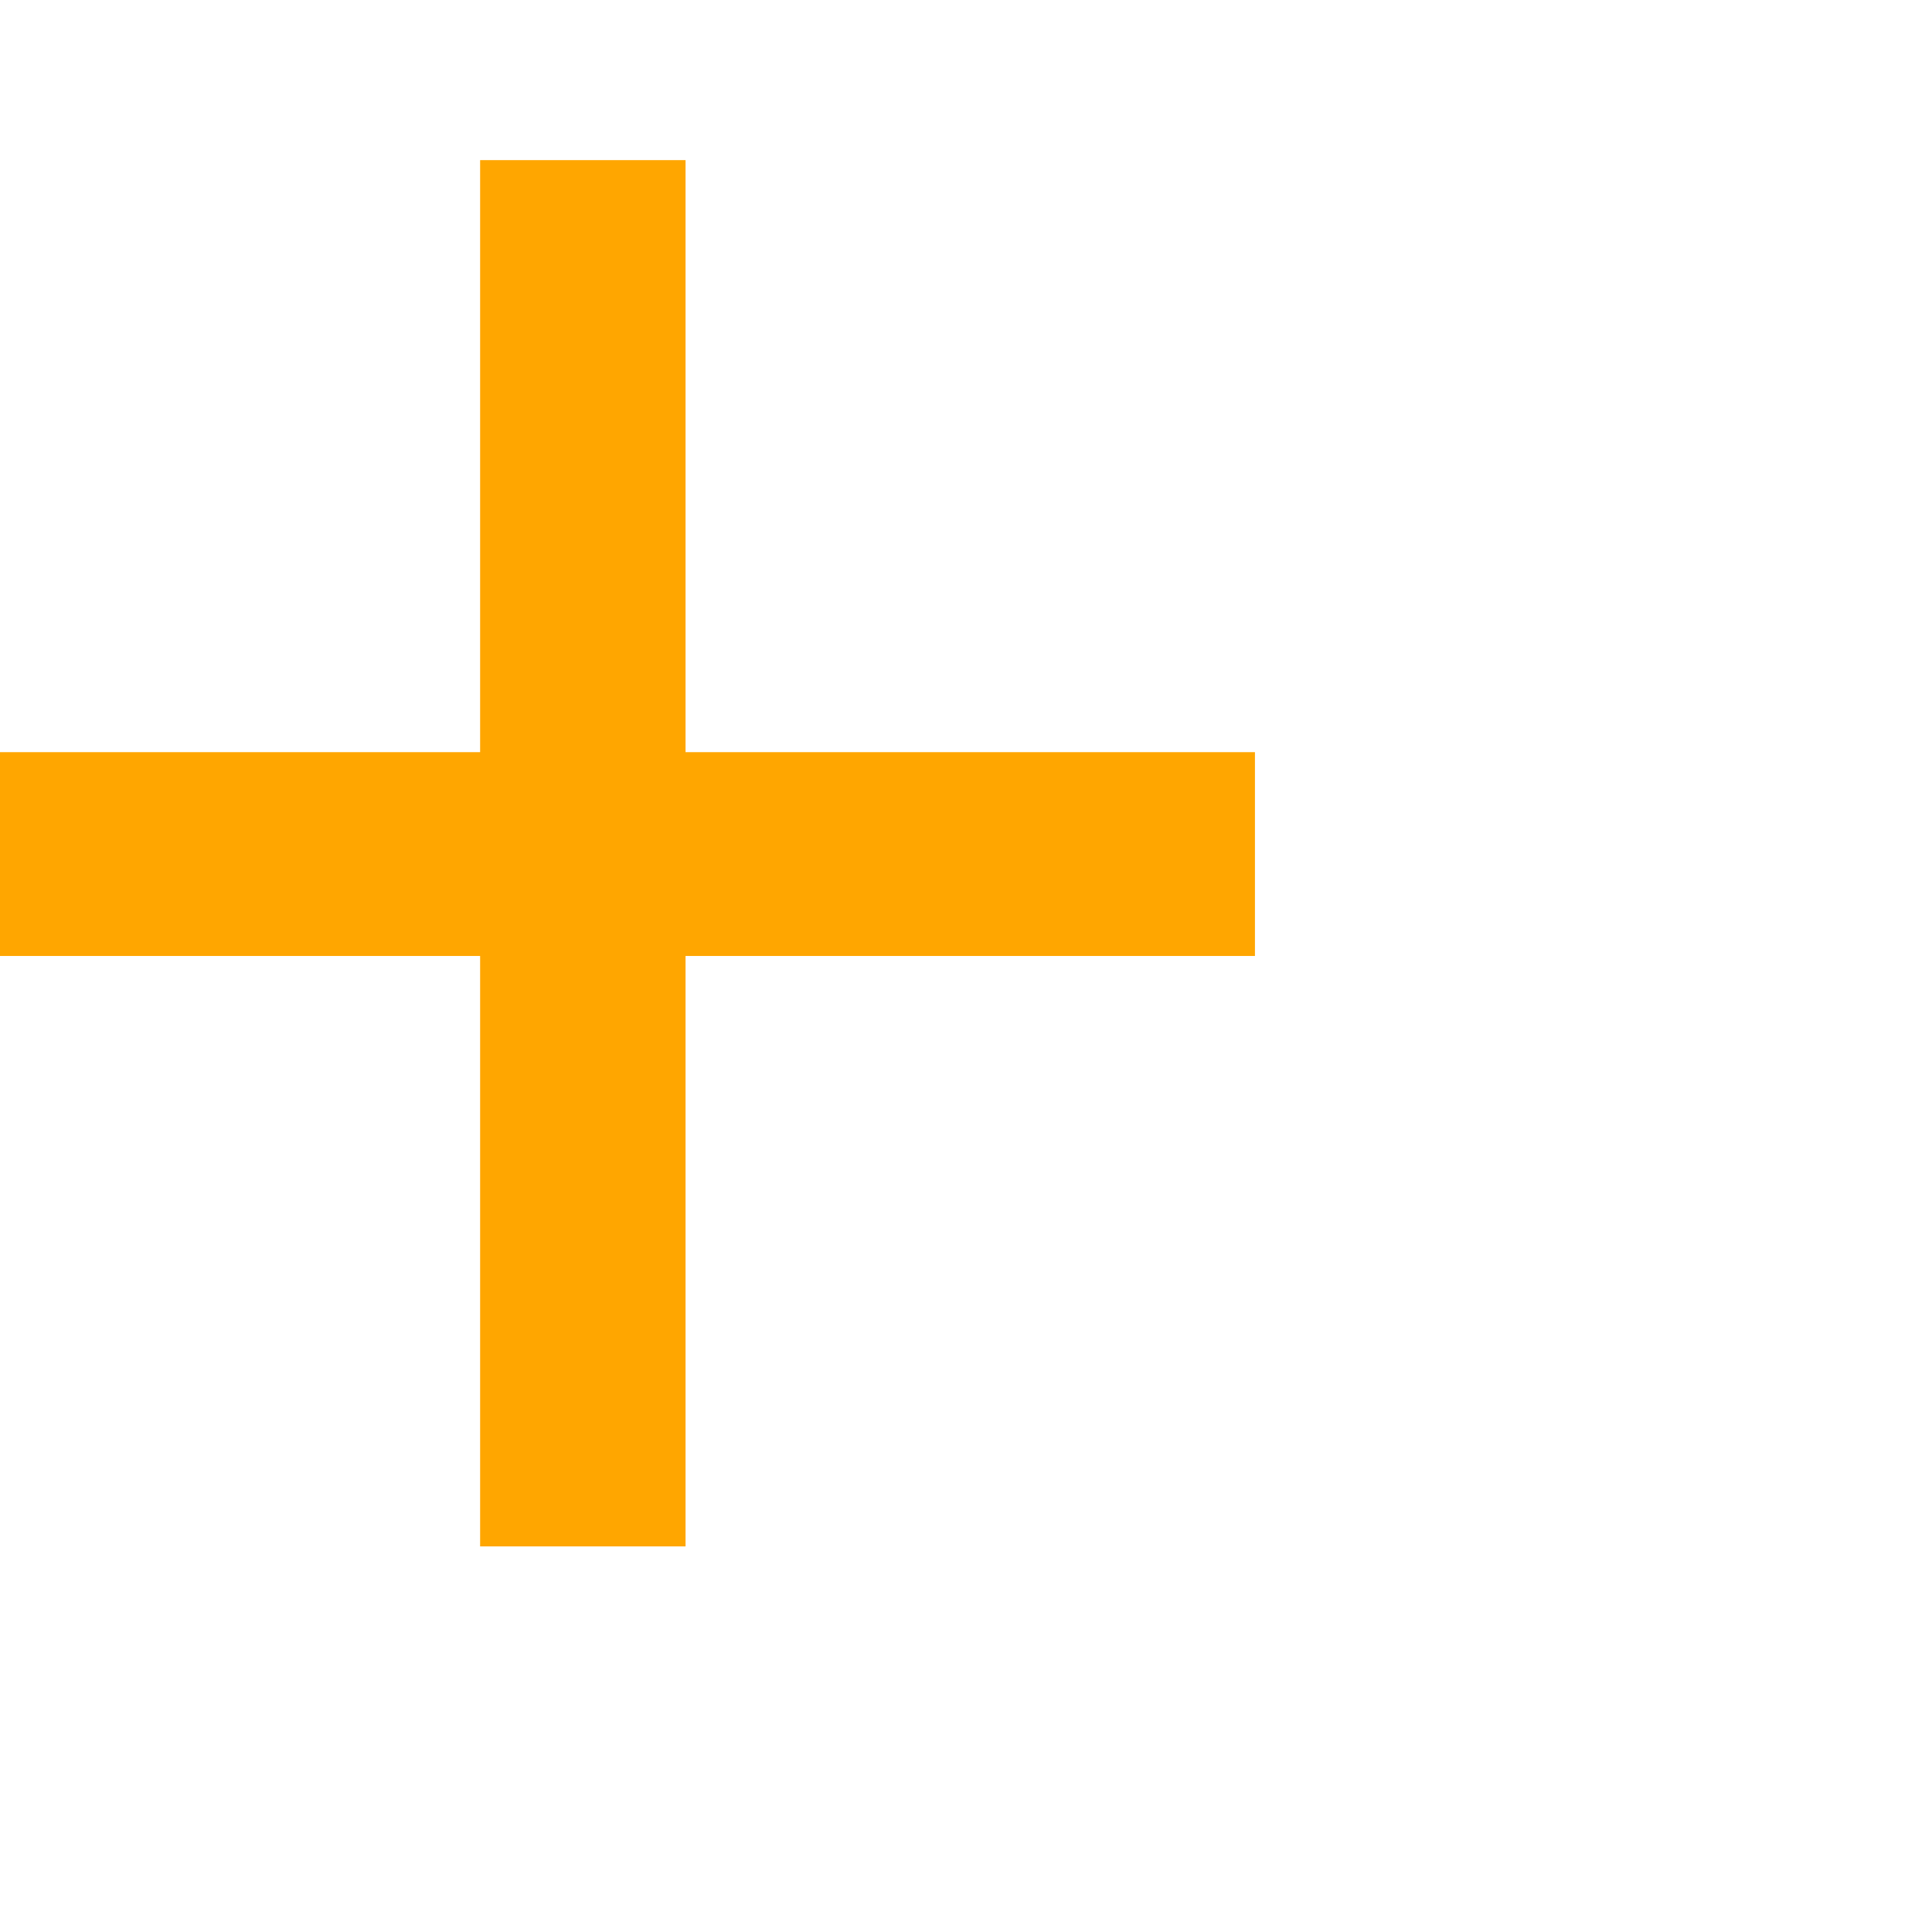
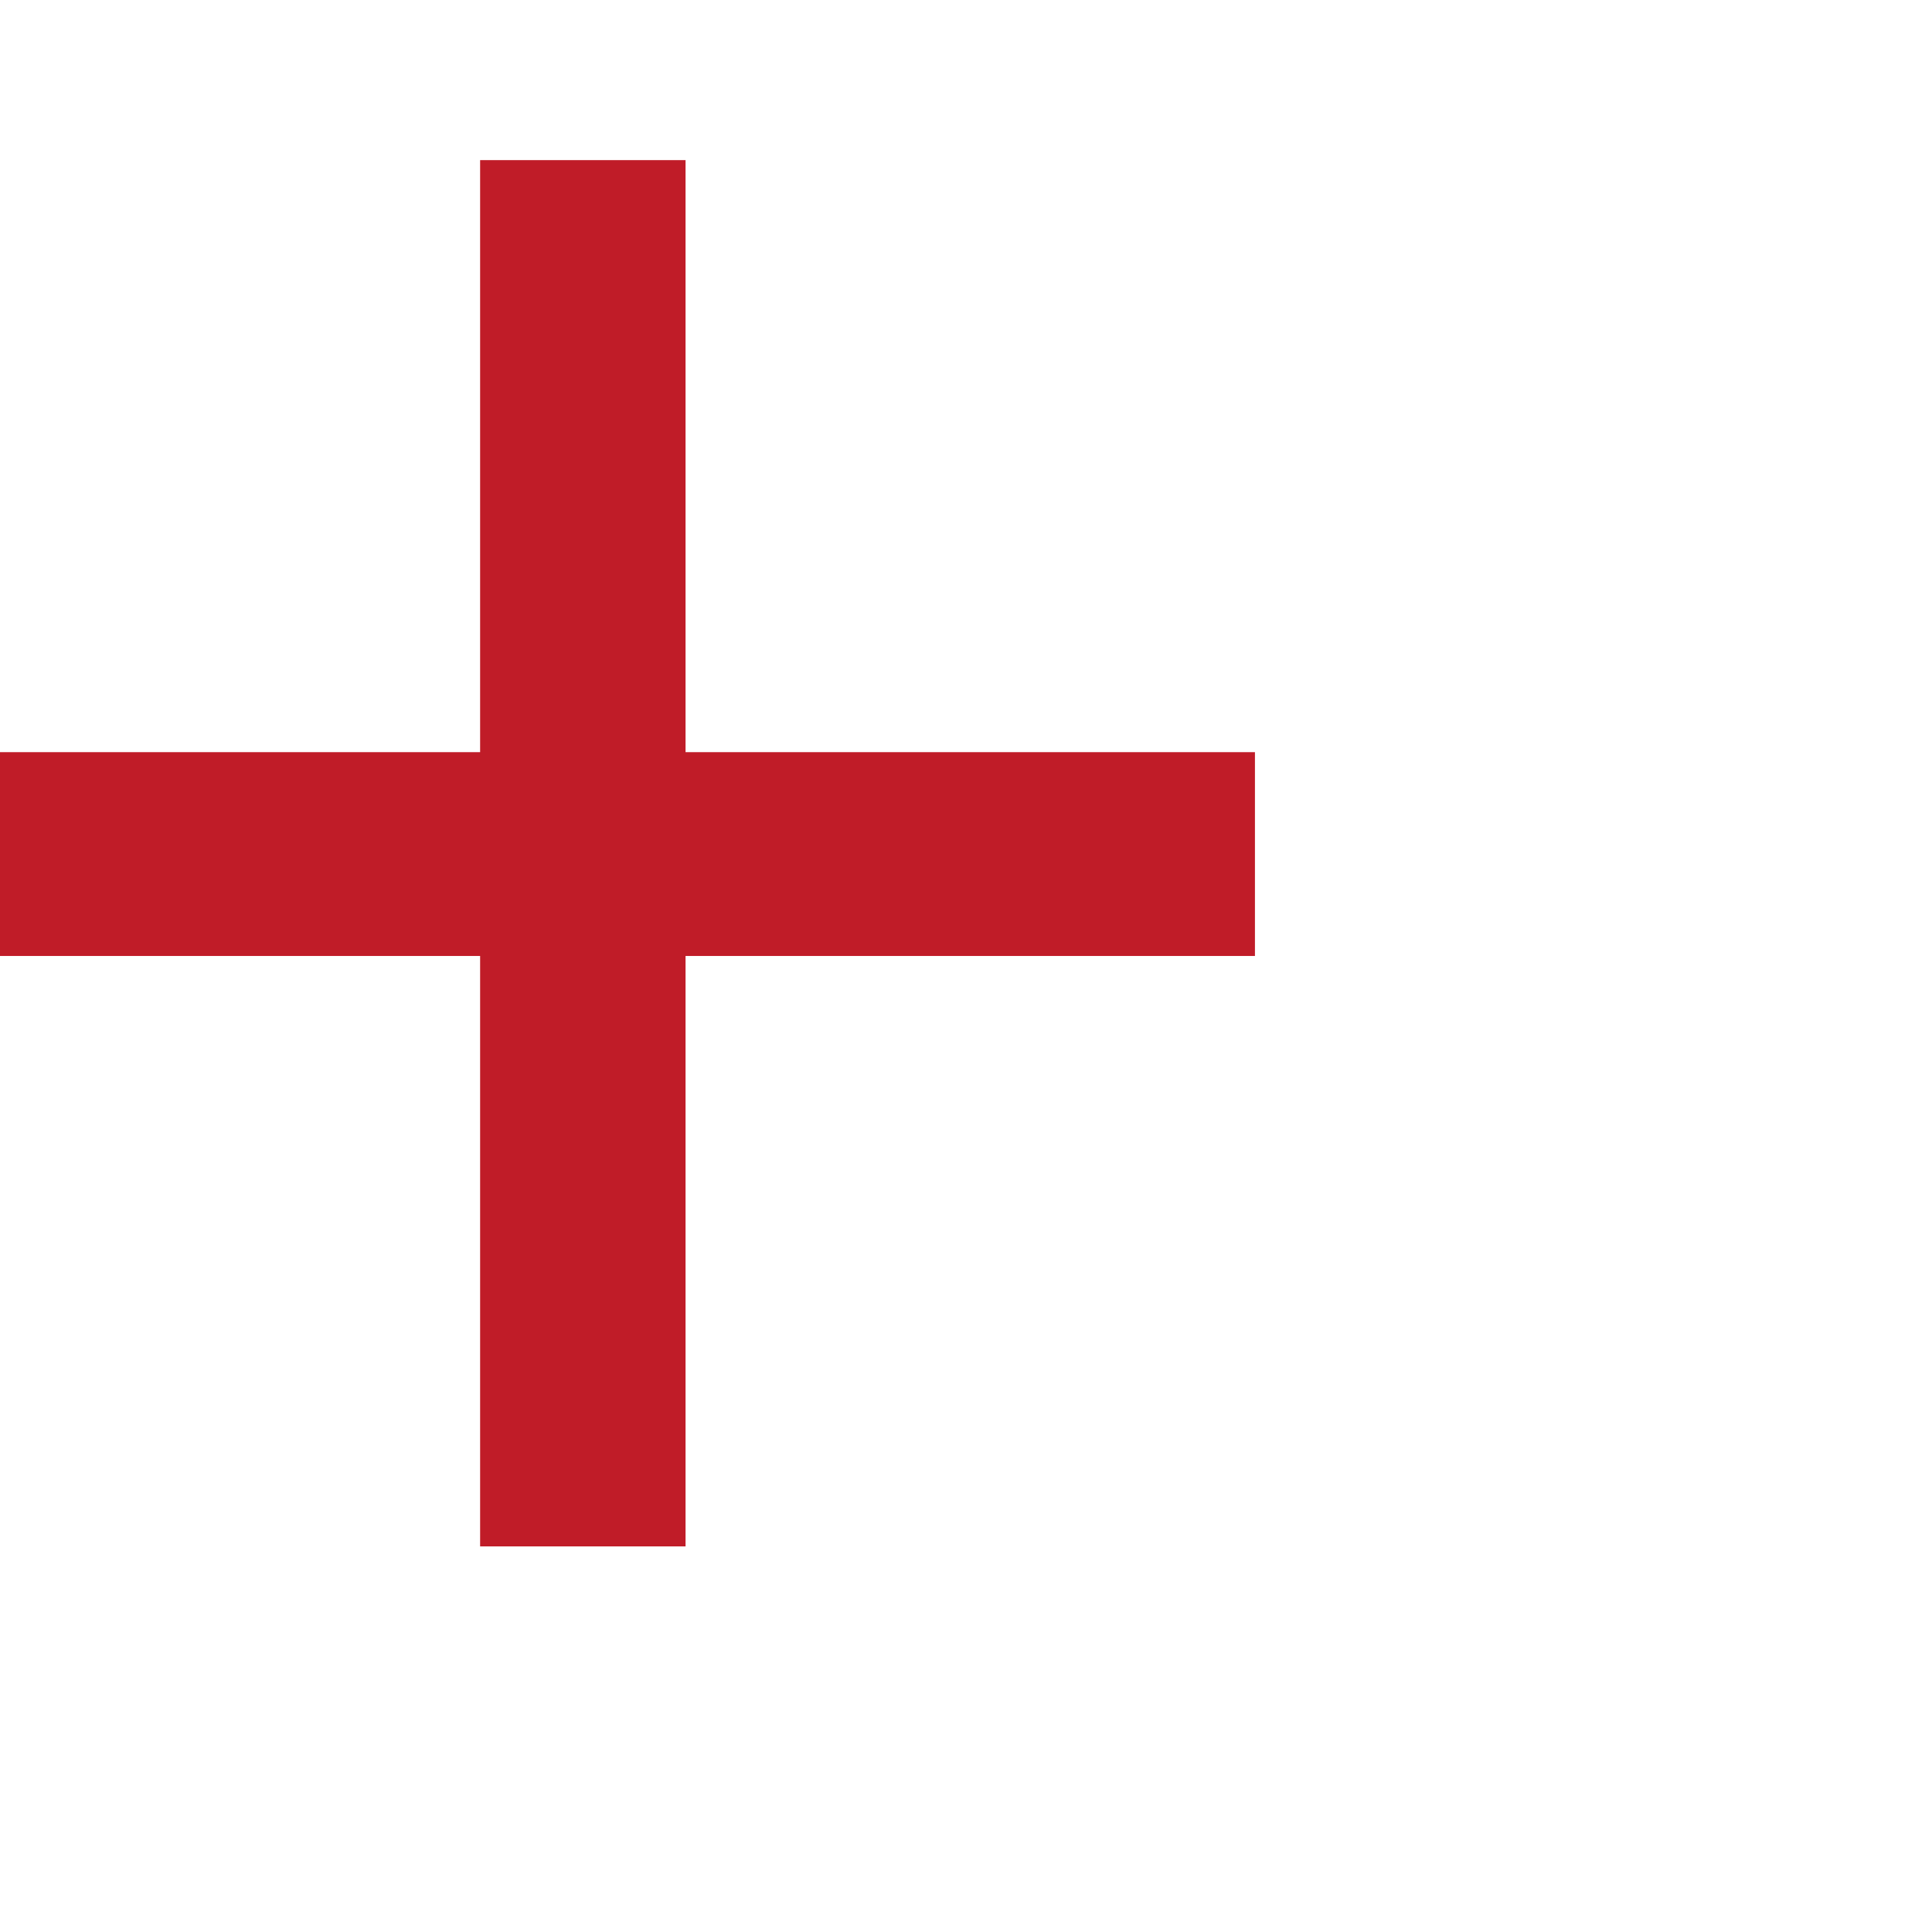
<svg xmlns="http://www.w3.org/2000/svg" width="18" height="18" viewBox="52 308 18.197 18.662" id="svg2" version="1.1">
  <defs id="defs3">
    <linearGradient id="linearGradient5270">
      <stop id="stop5272" offset="0" style="stop-color:#0d6e00;stop-opacity:1" />
      <stop id="stop5274" offset="1" style="stop-color:#eeffec;stop-opacity:1" />
    </linearGradient>
    <linearGradient id="linearGradient4144">
      <stop style="stop-color:#1fff01;stop-opacity:1" offset="0" id="stop4146" />
      <stop style="stop-color:#eeffec;stop-opacity:1" offset="1" id="stop4148" />
    </linearGradient>
    <linearGradient id="linearGradient1699">
      <stop id="stop1700" offset="0" style="stop-color:#017eff;stop-opacity:1;" />
      <stop id="stop1701" offset="1" style="stop-color:#ecfaff;stop-opacity:1;" />
    </linearGradient>
  </defs>
  <g id="layer1" transform="translate(-5.450324,-439.1877)">
-     <text xml:space="preserve" style="font-size:27.648px;line-height:1.25;font-family:sans-serif;letter-spacing:0px;word-spacing:0px;stroke-width:1.037;fill:#ffa600;fill-opacity:1" x="54.966" y="765.186" id="text1707">
-       <tspan id="tspan1705" style="font-size:27.648px;stroke-width:1.037;fill:#ffa600;fill-opacity:1" x="54.966" y="765.186">+</tspan>
+     <text xml:space="preserve" style="font-size:27.648px;line-height:1.25;font-family:sans-serif;letter-spacing:0px;word-spacing:0px;stroke-width:1.037;fill:#c01c28;fill-opacity:1" x="54.966" y="765.186" id="text1707">
+       <tspan id="tspan1705" style="font-size:27.648px;stroke-width:1.037;fill:#c01c28;fill-opacity:1" x="54.966" y="765.186">+</tspan>
    </text>
  </g>
</svg>
